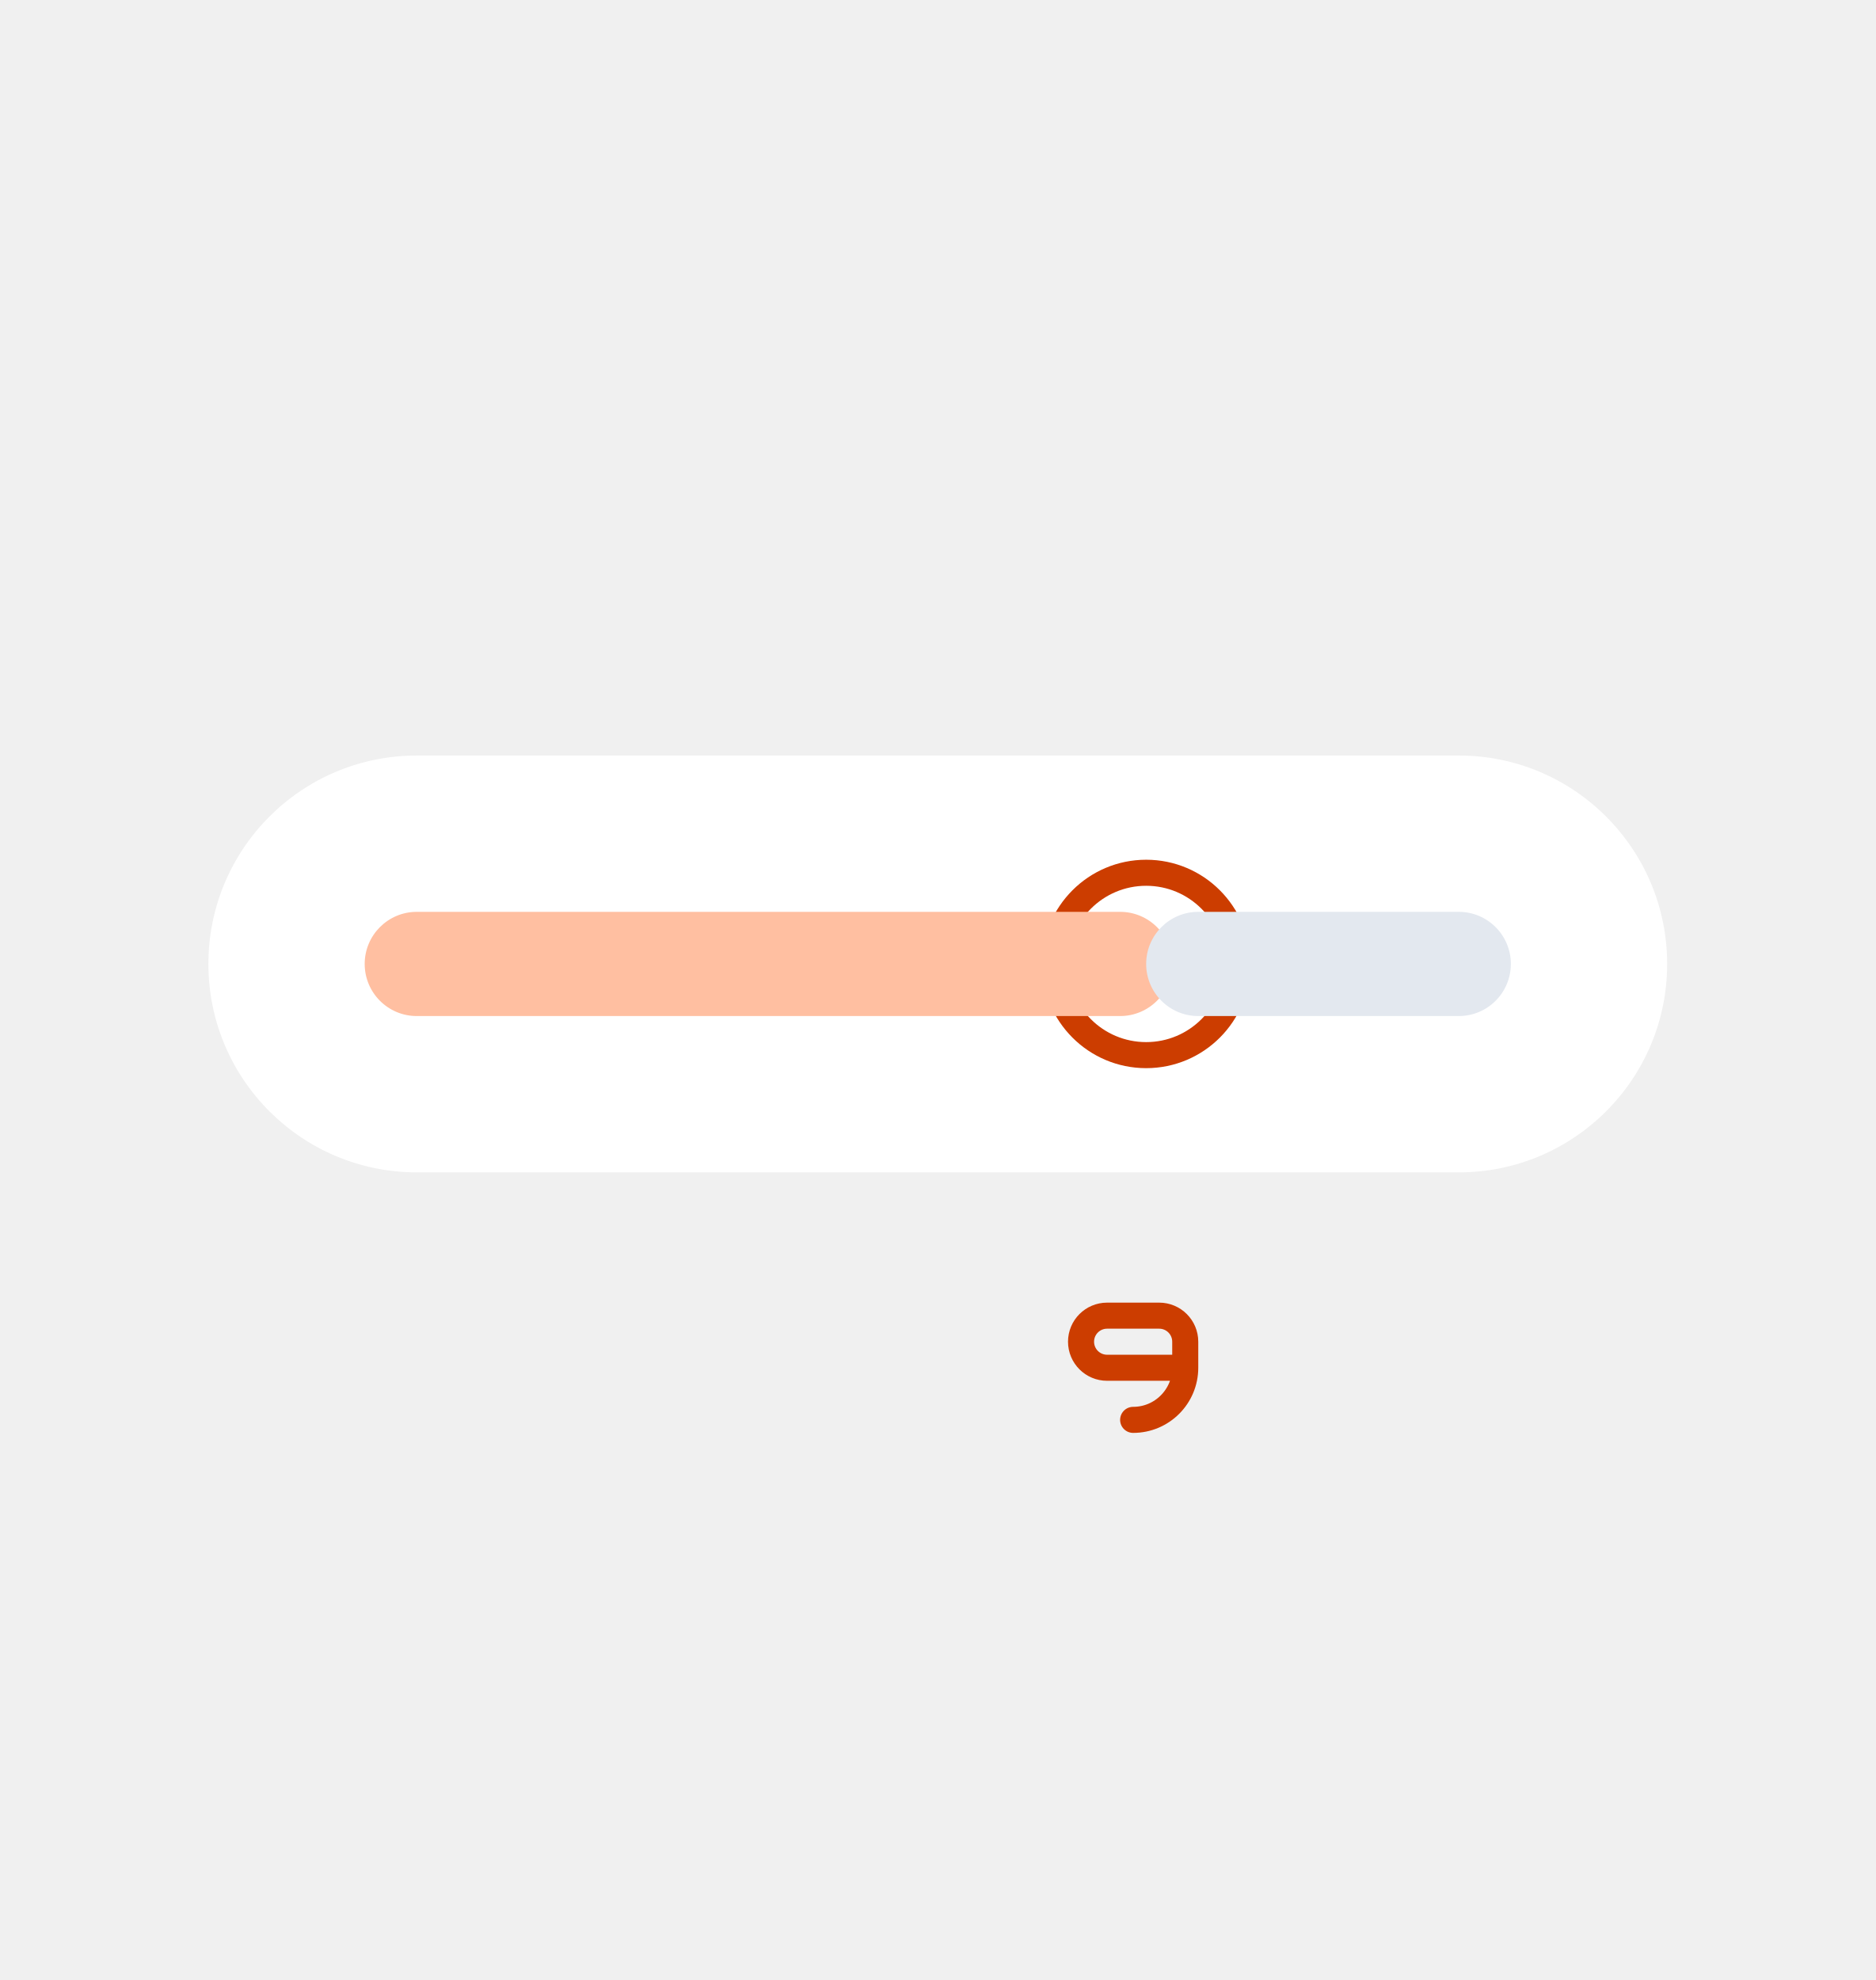
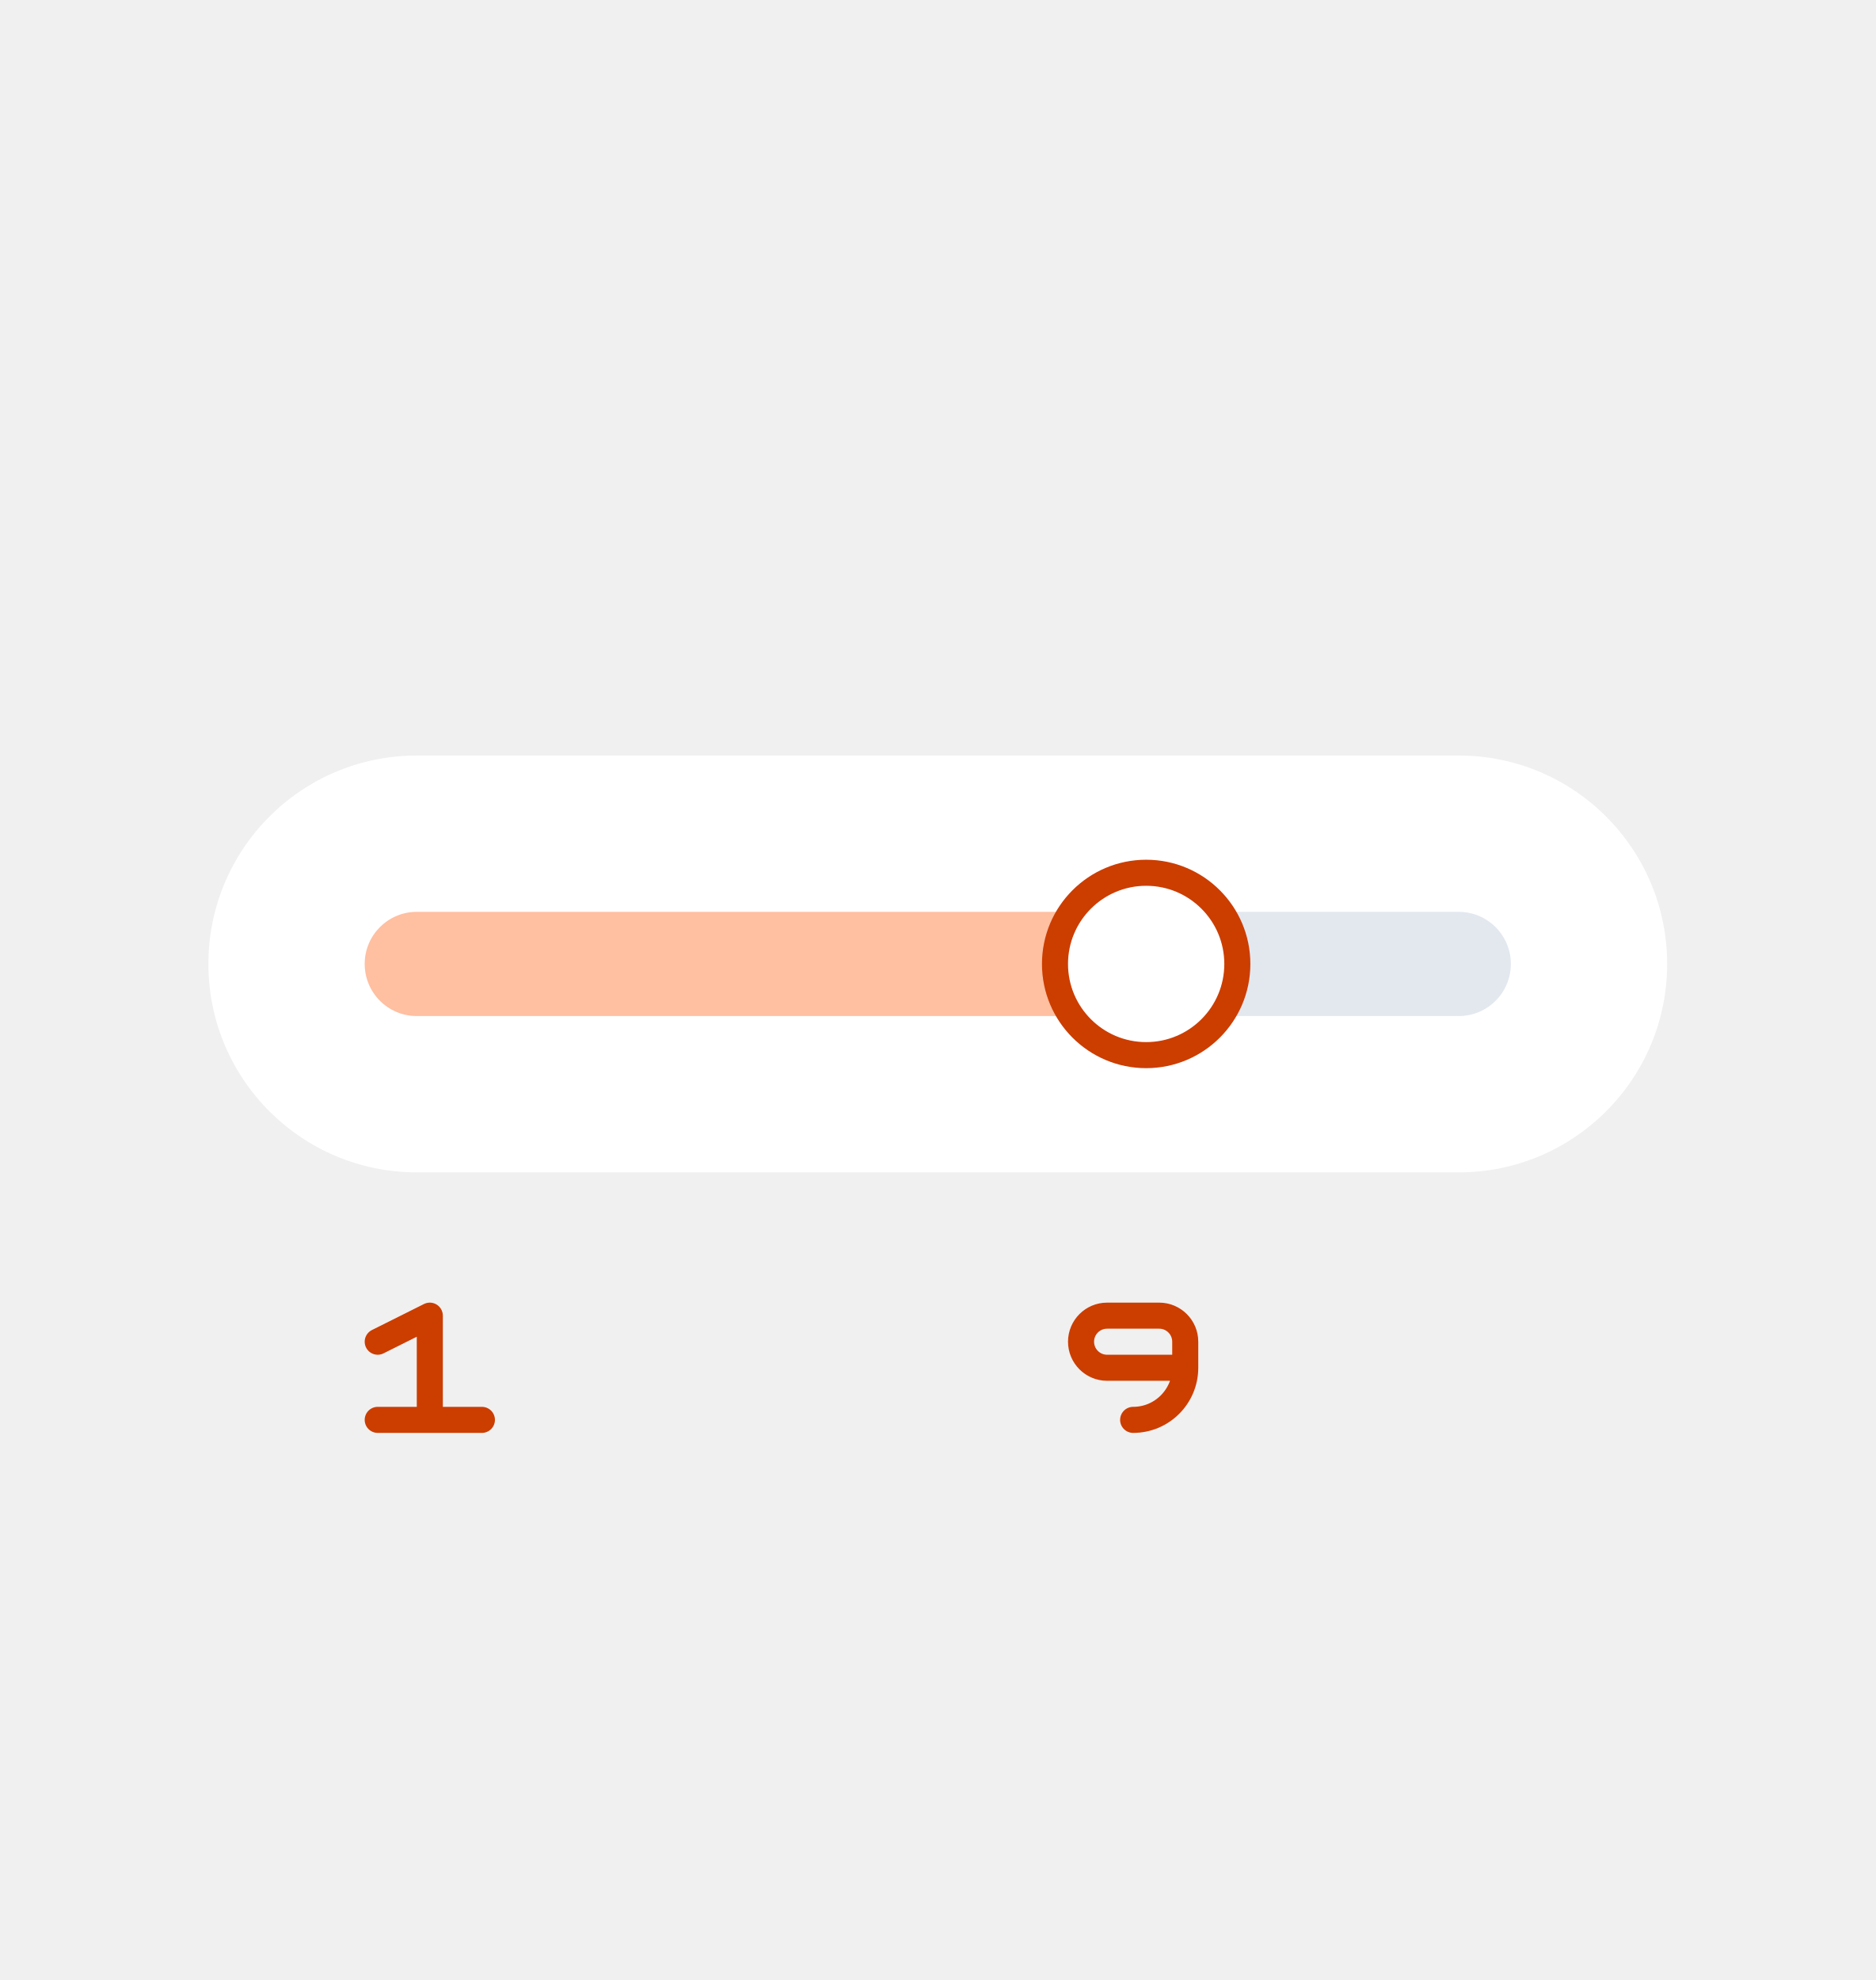
<svg xmlns="http://www.w3.org/2000/svg" width="72" height="76" fill="none">
+   <path stroke="#CC3D00" stroke-linecap="round" stroke-linejoin="round" d="M43.5 54.5v0a2 2 0 0 0 2-2v0m0 0v-1a1 1 0 0 0-1-1h-2a1 1 0 0 0-1 1v0a1 1 0 0 0 1 1h3ZM14.5 54.5h2m2 0h-2m-2-3 2-1v4" />
  <rect width="56" height="16" x="8" y="29" fill="#fff" rx="8" />
+   <rect width="30" height="4" x="14" y="35" fill="#FFBFA1" rx="2" />
+   <rect width="15.333" height="4" x="42.667" y="35" fill="#E3E8EF" rx="2" />
  <circle cx="44" cy="37" r="3.5" fill="#fff" stroke="#CC3D00" />
-   <rect width="31" height="4" x="14" y="35" fill="#FFBFA1" rx="2" />
-   <rect width="14" height="4" x="44" y="35" fill="#E3E8EF" rx="2" />
-   <path stroke="#CC3D00" stroke-linecap="round" stroke-linejoin="round" d="M43.5 54.5v0a2 2 0 0 0 2-2v0m0 0v-1a1 1 0 0 0-1-1h-2a1 1 0 0 0-1 1v0a1 1 0 0 0 1 1h3Z" />
</svg>
